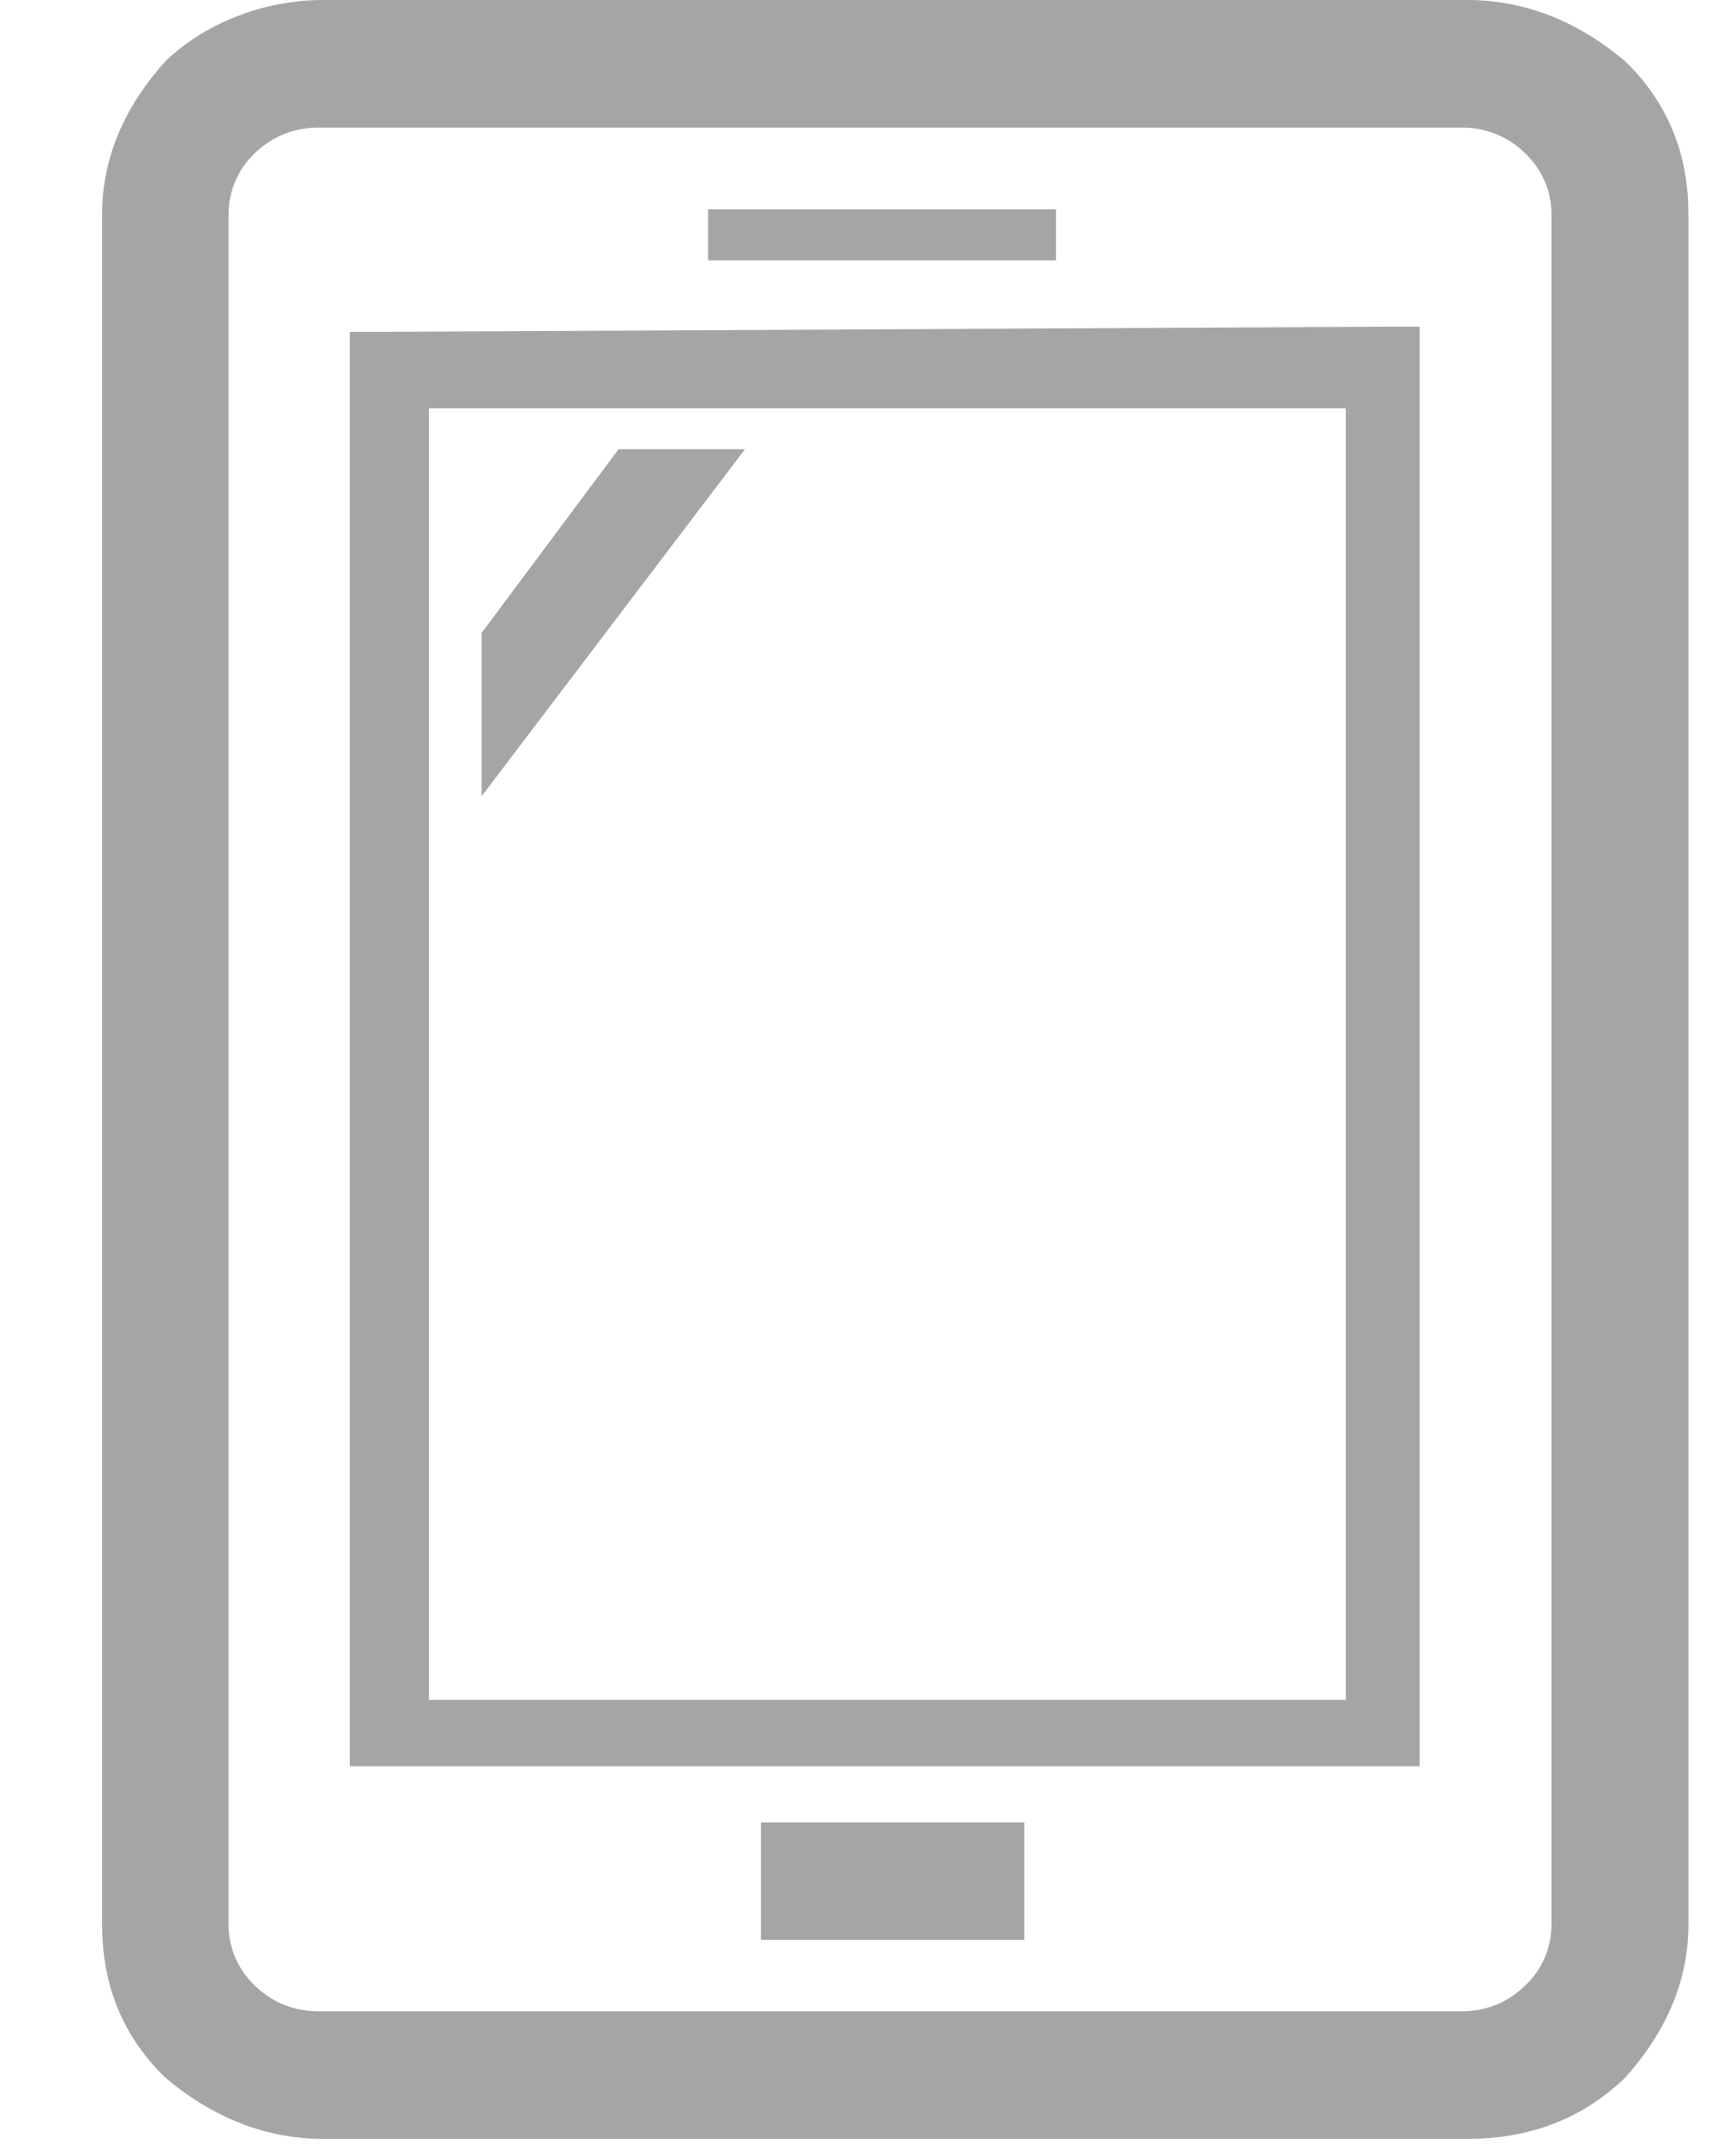
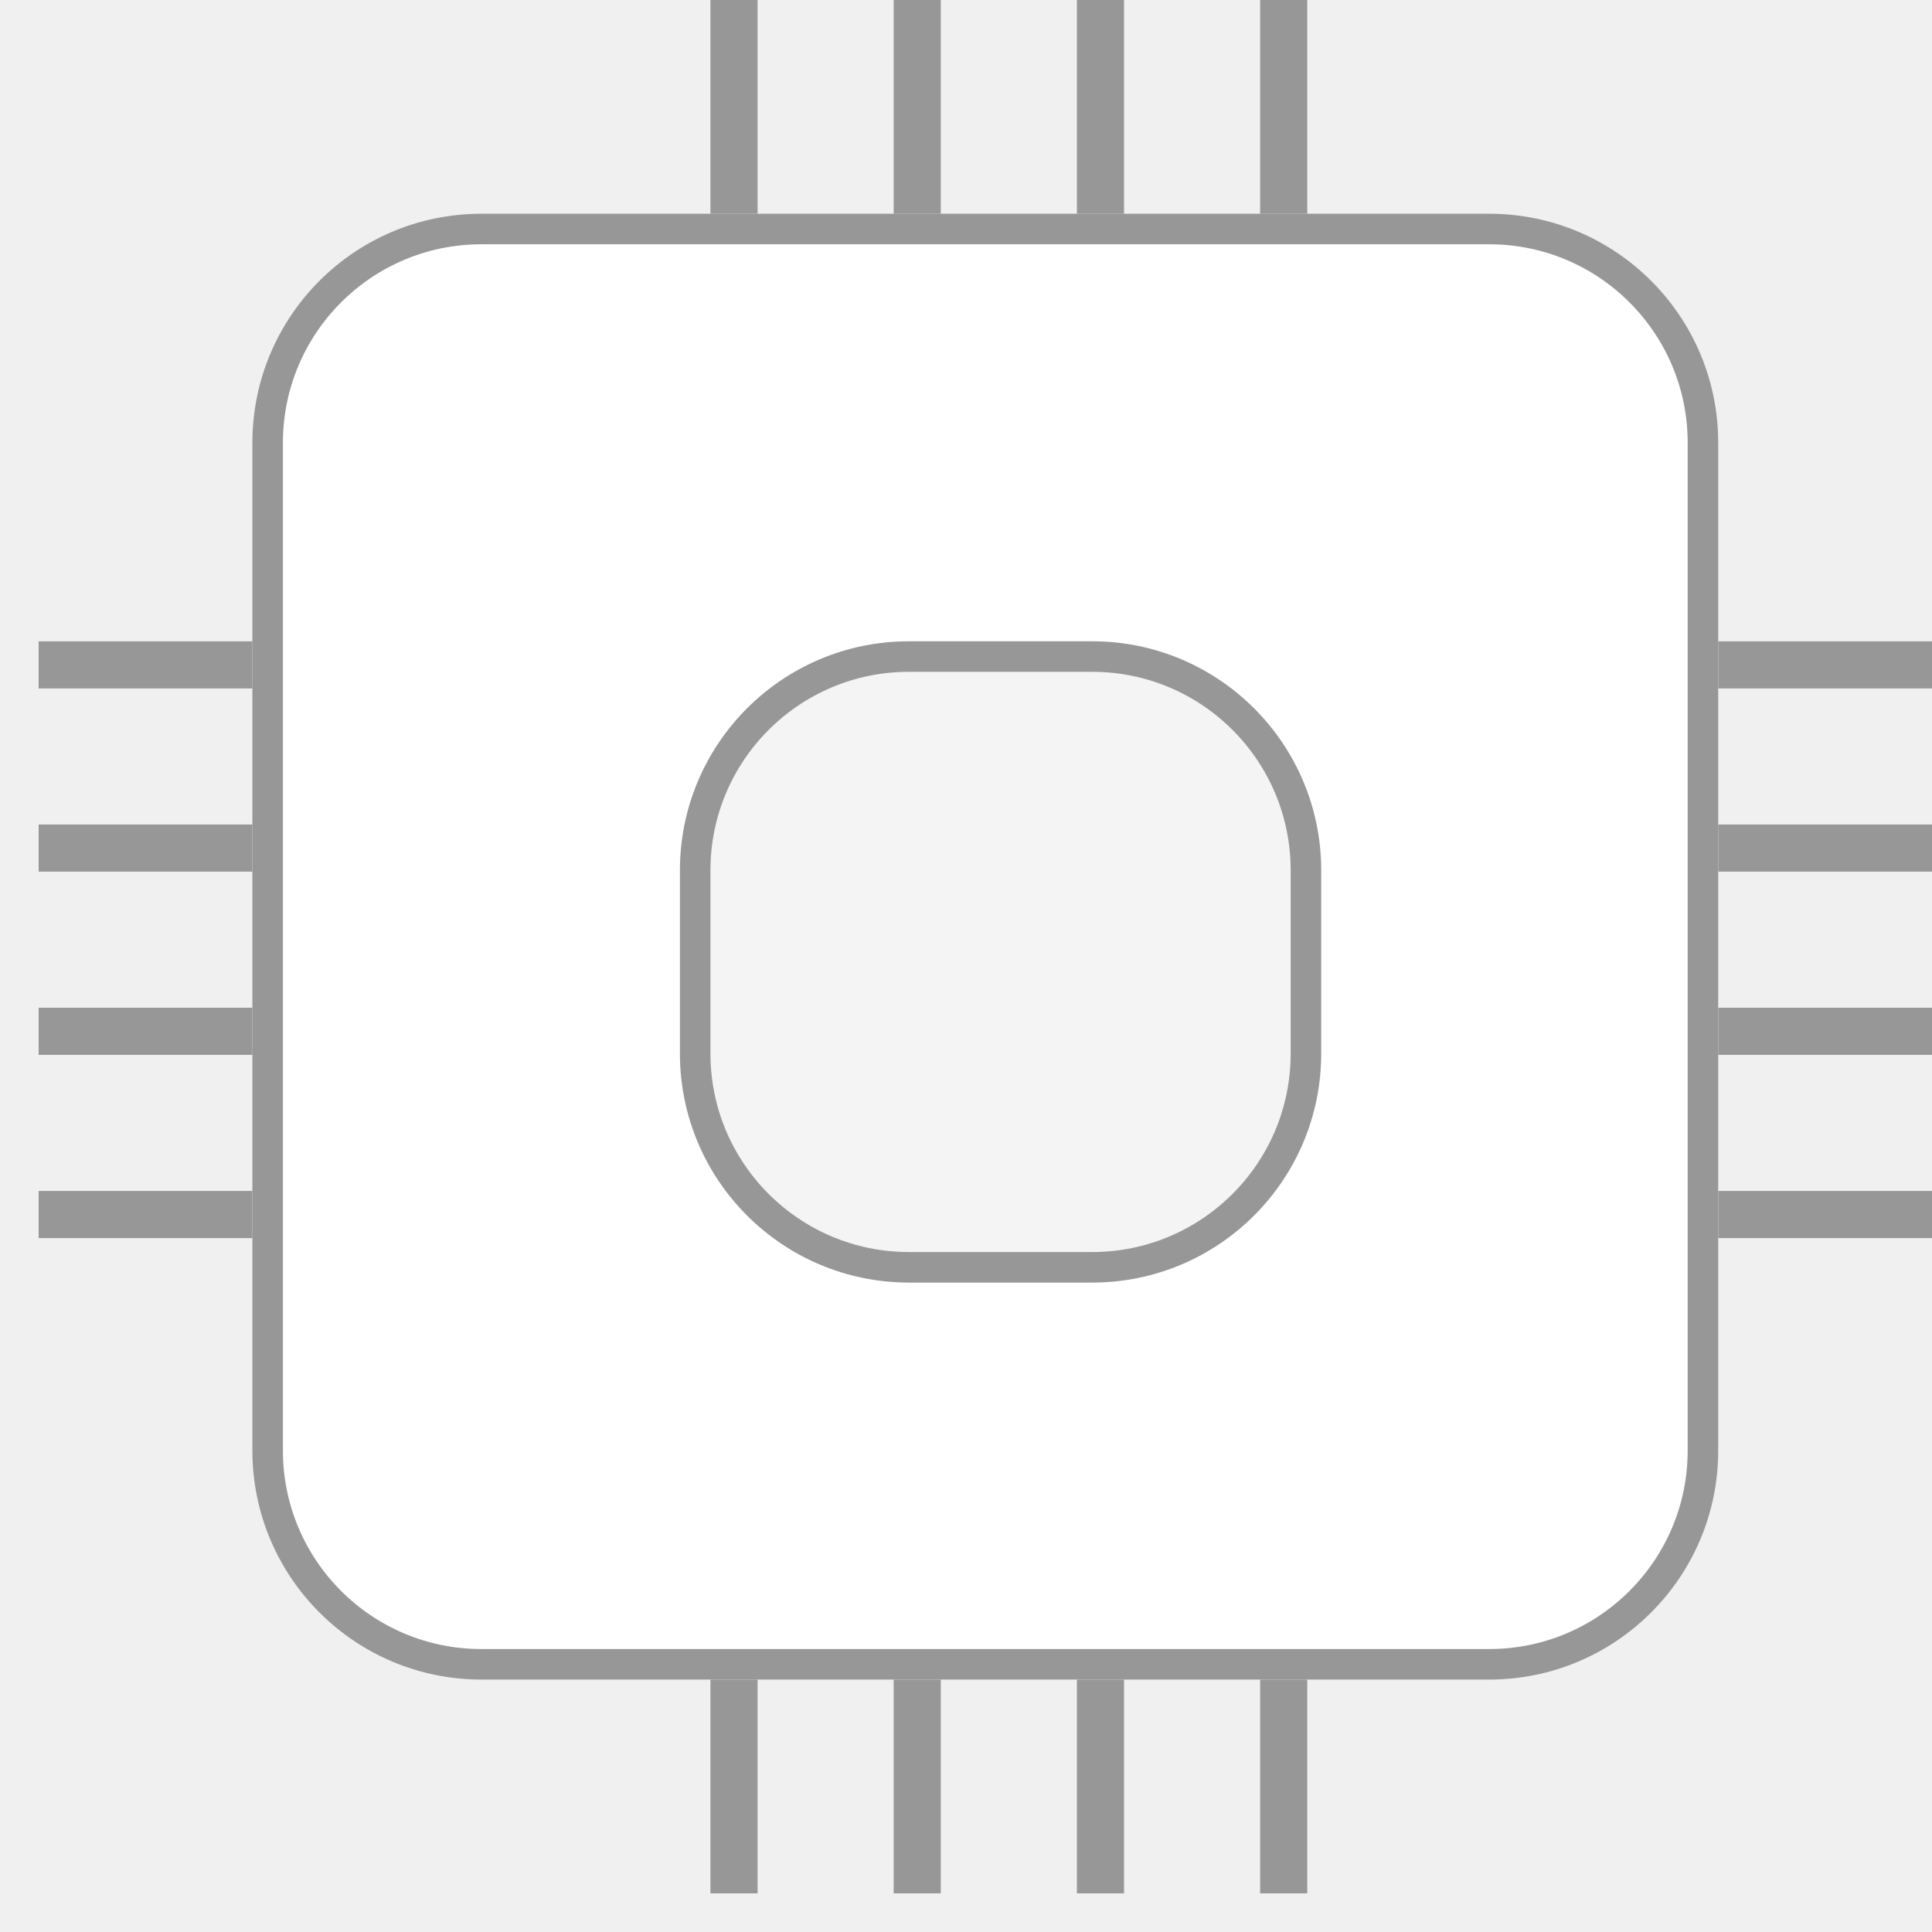
- <svg xmlns="http://www.w3.org/2000/svg" width="17" height="21" viewBox="0 0 17 21">
+ <svg xmlns="http://www.w3.org/2000/svg" width="41" height="41" viewBox="0 0 41 41">
  <g fill="none" fill-rule="evenodd">
-     <path fill="#FFF" d="M-376-26h1440v694H-376z" />
-     <g fill="#A5A5A5" fill-rule="nonzero">
-       <path d="M3.168 0h11.2c.62 0 1.135.25 1.548.6.413.4.62.9.62 1.5v16.75c0 .6-.259 1.1-.62 1.5-.413.4-.929.6-1.548.6h-11.2c-.62 0-1.136-.25-1.549-.6-.413-.4-.619-.9-.619-1.5V2.1c0-.6.258-1.1.62-1.5.36-.35.928-.6 1.548-.6zm4.284 19h2.58v-1.15h-2.58V19zM6.935 2.55h3.407v-.5H6.935v.5zm7.381-1.3h-11.2c-.258 0-.464.1-.62.25a.816.816 0 0 0-.257.6v16.75c0 .25.103.45.258.6.155.15.361.25.62.25h11.2c.257 0 .464-.1.618-.25a.816.816 0 0 0 .259-.6V2.1c0-.25-.104-.45-.259-.6a.868.868 0 0 0-.619-.25z" />
-       <path d="M13.542 3.2l-9.755.05h-.361V17.3H13.903V3.2h-.361zm-.361 13.45H4.2V4h8.98v12.65z" />
-       <path d="M6.058 4.4L4.716 6.2v1.6l2.58-3.4z" />
+     <rect width="30.459" height="30.459" x="5.68" y="4.86" fill="#FFF" stroke="#979797" stroke-width=".648" rx="4.536" />
+     <rect width="12.961" height="12.961" x="14.753" y="13.933" fill="#F4F4F4" stroke="#979797" stroke-width=".648" rx="4.536" />
+     <g fill="#979797">
+       <path d="M15.077 0h1v4.536h-1zM18.965 0h1v4.536h-1zM22.854 0h1v4.536h-1zM26.742 0h1v4.536h-1z" />
+     </g>
+     <g fill="#979797">
+       <path d="M15.077 35.644h1v4.536h-1zM18.965 35.644h1v4.536h-1zM22.854 35.644h1v4.536h-1zM26.742 35.644h1v4.536h-1z" />
+     </g>
+     <g fill="#979797">
+       <path d="M5.356 13.61v1H.82v-1zM5.356 17.497v1H.82v-1zM5.356 21.386v1H.82v-1zM5.356 25.274v1H.82v-1z" />
+     </g>
+     <g fill="#979797">
+       <path d="M41 13.61v1h-4.536v-1zM41 17.497v1h-4.536v-1zM41 21.386v1h-4.536v-1zM41 25.274v1h-4.536v-1z" />
    </g>
  </g>
</svg>
